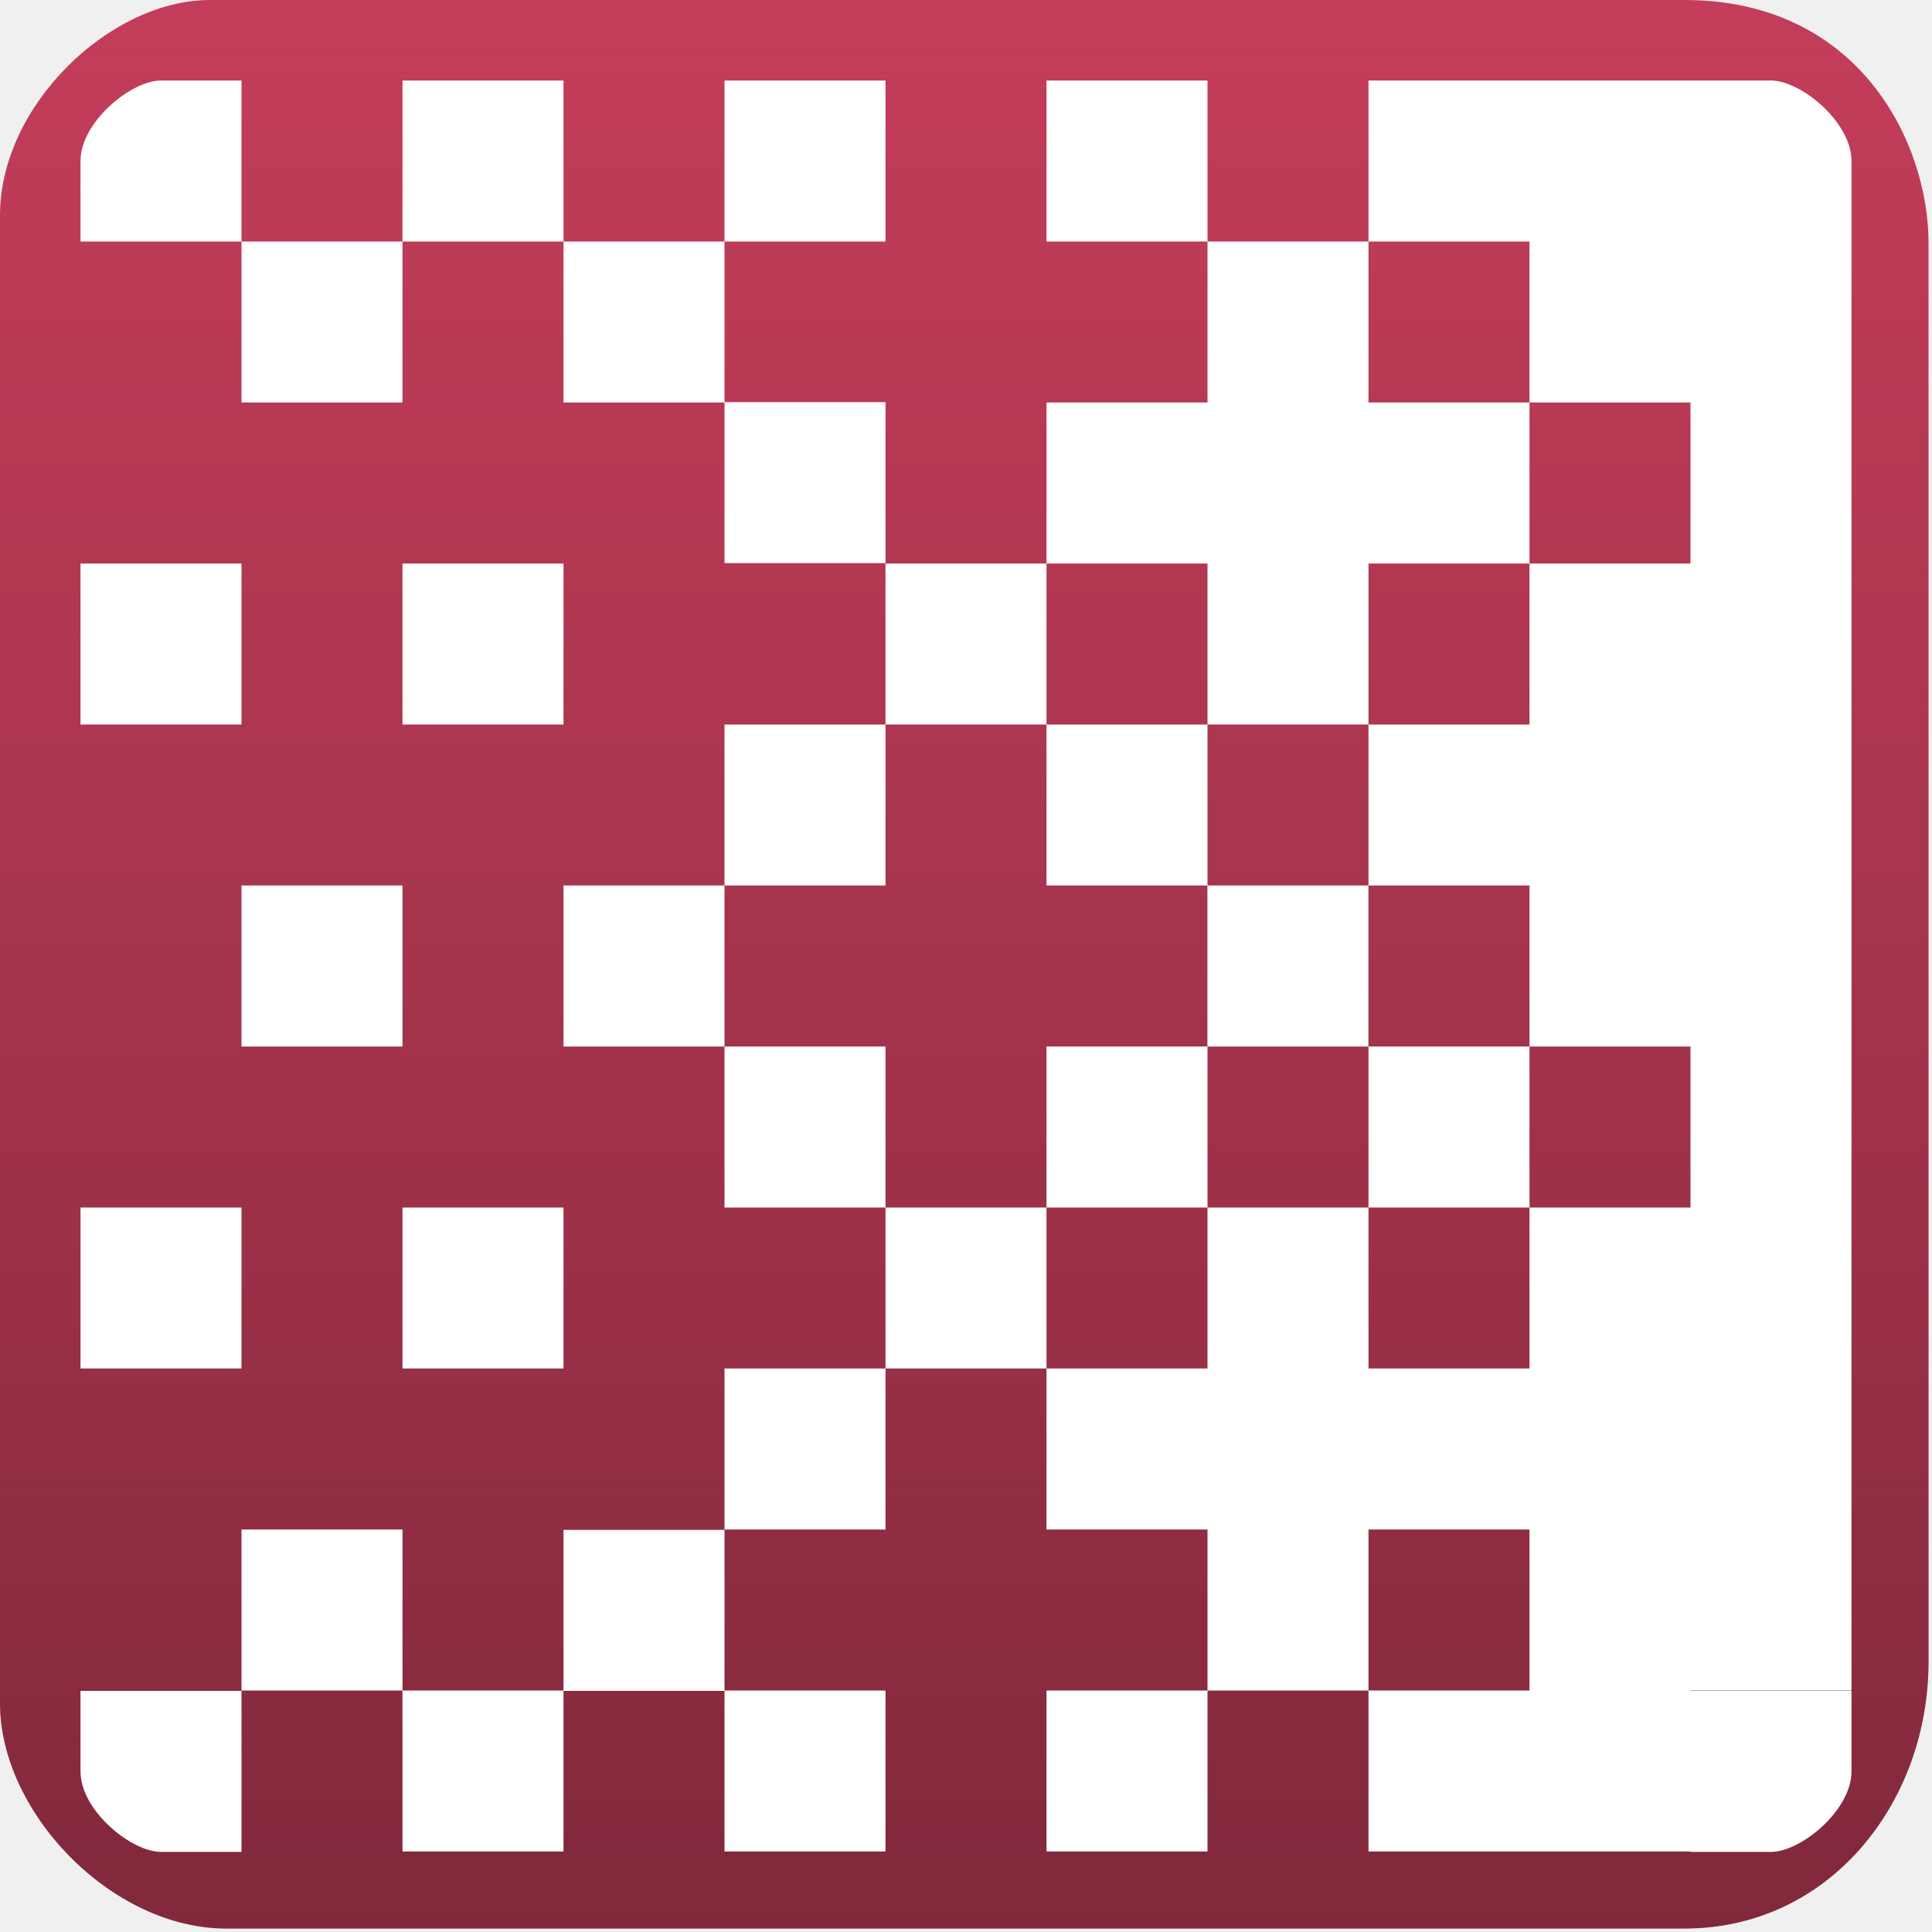
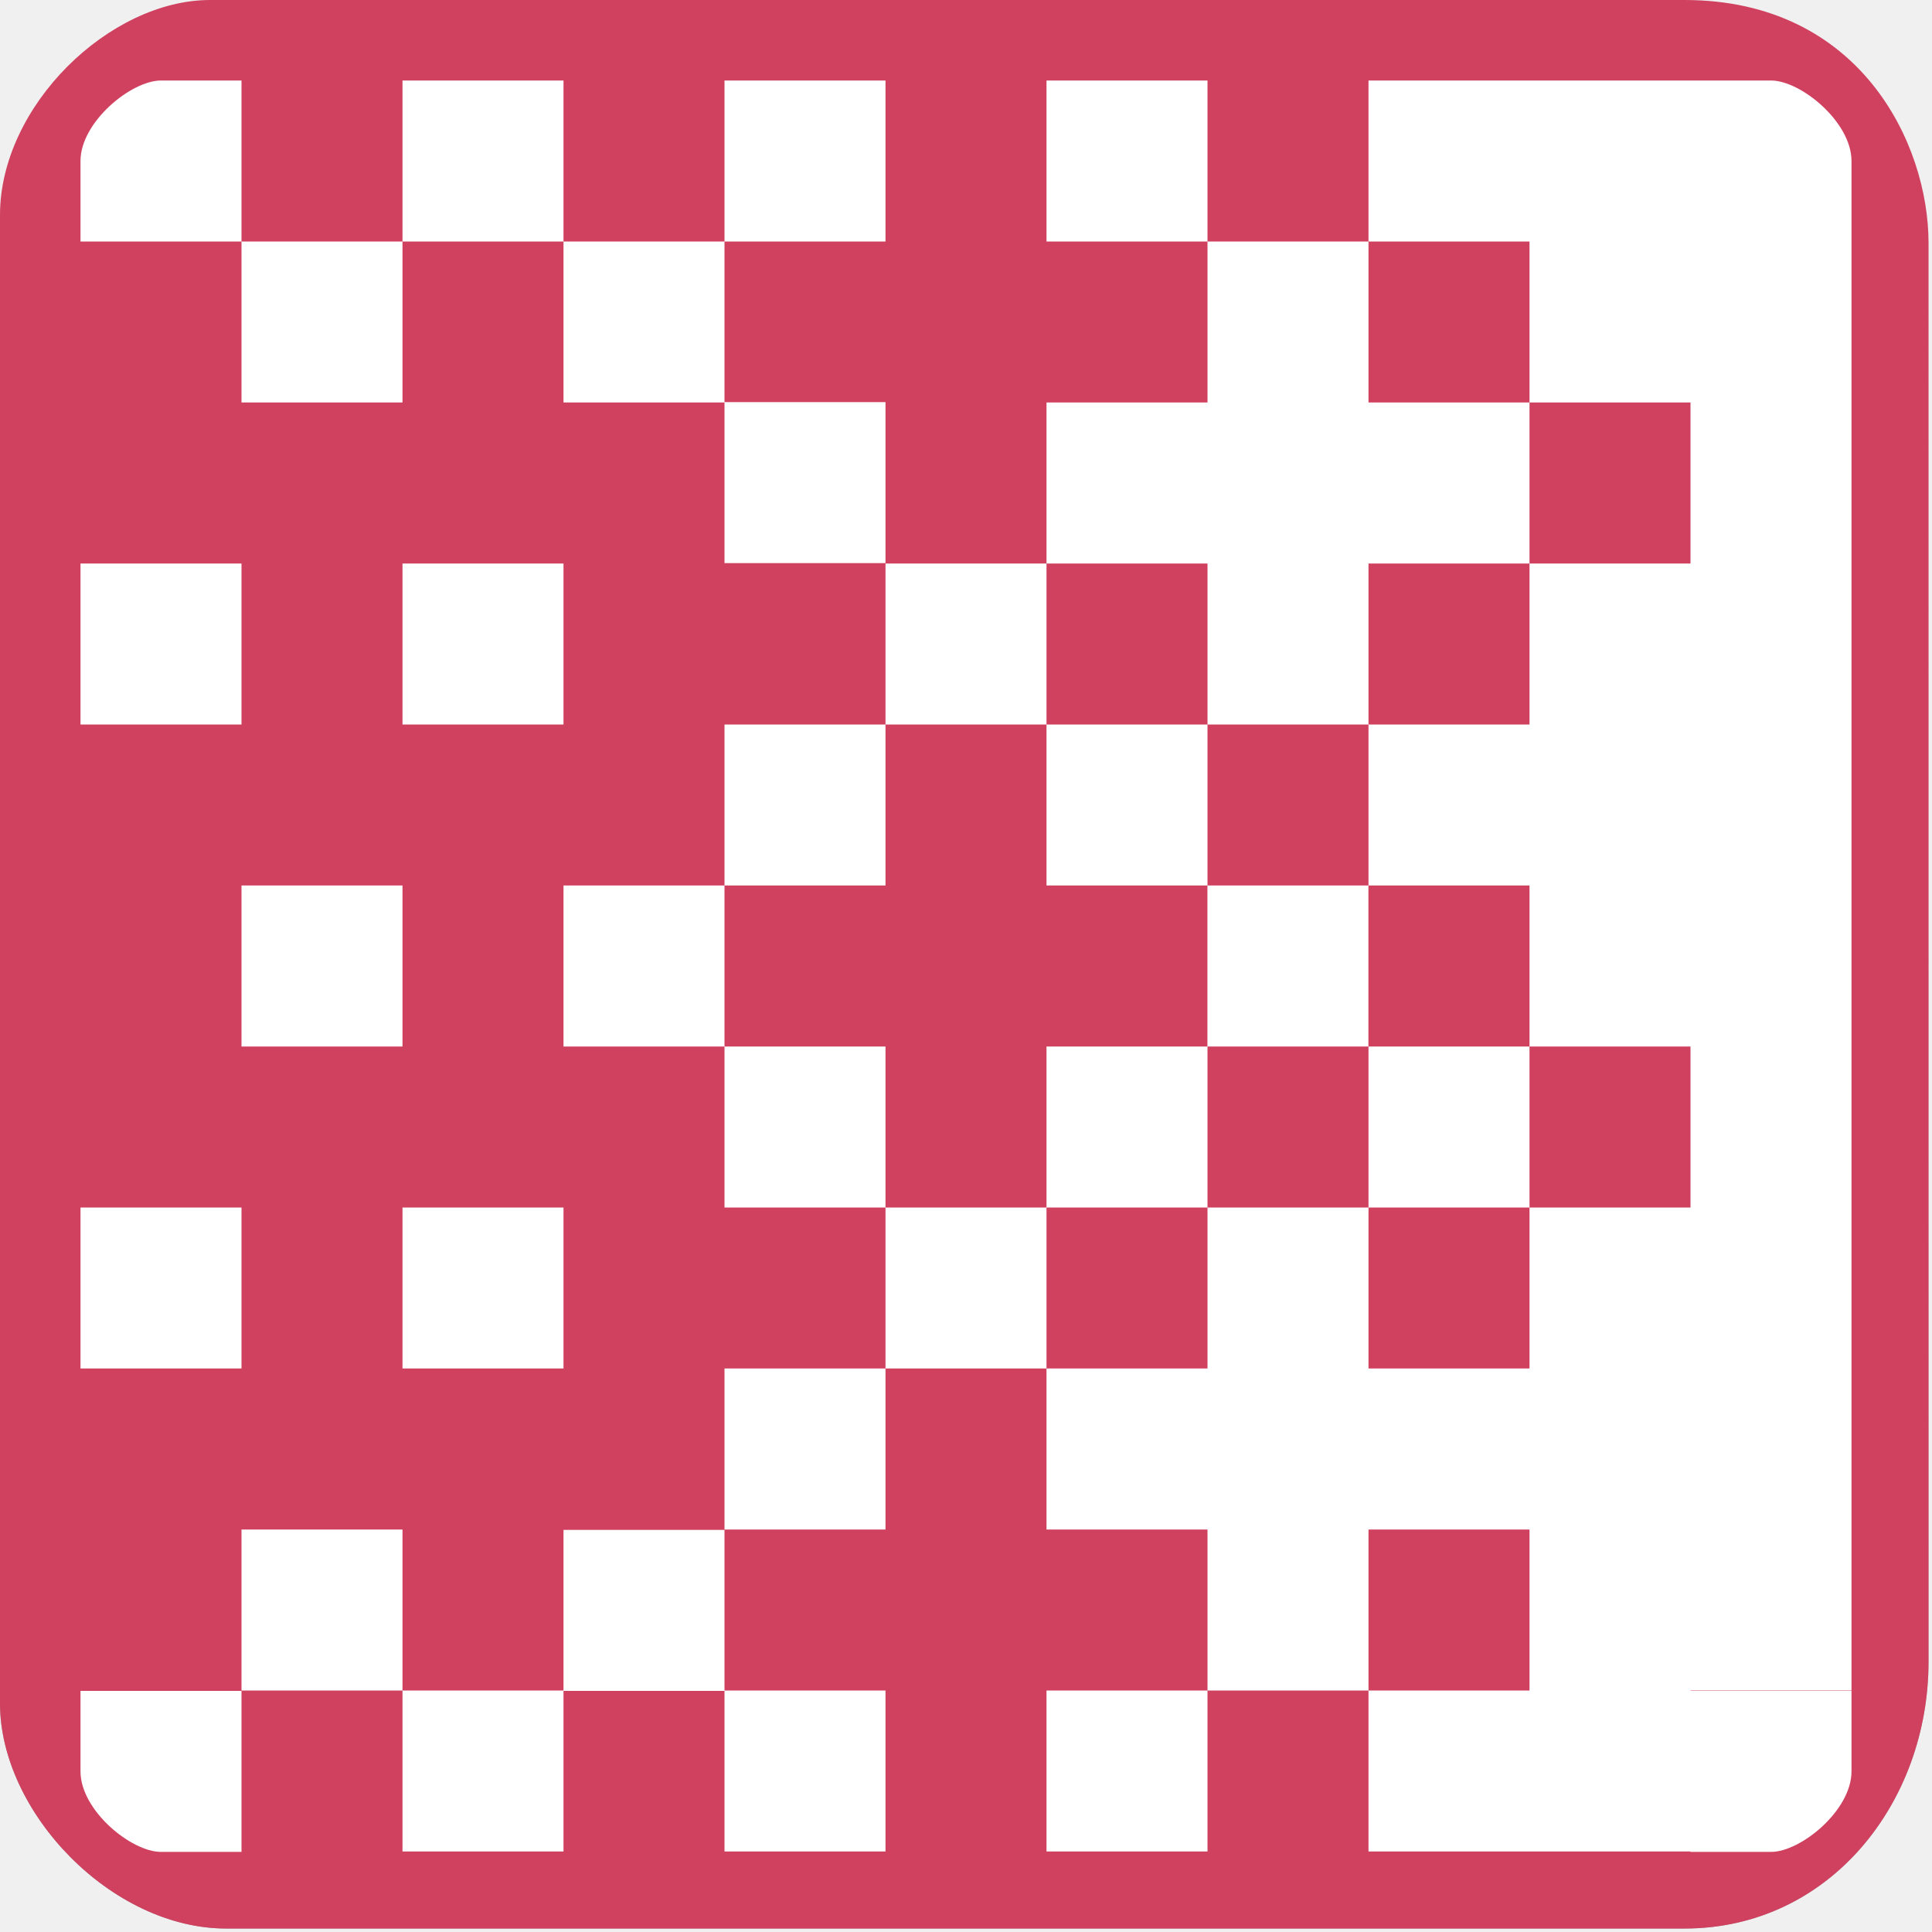
<svg xmlns="http://www.w3.org/2000/svg" xmlns:xlink="http://www.w3.org/1999/xlink" width="24px" height="24px" viewBox="0 0 24 24" version="1.1">
  <defs>
    <linearGradient x1="50%" y1="0%" x2="50%" y2="100%" id="linearGradient-1">
      <stop stop-color="#ADADAD" stop-opacity="0" offset="0%" />
      <stop stop-color="#9D9D9D" offset="100%" />
    </linearGradient>
-     <path d="M20.925,-3.10055012e-14 C23.102,-1.21881628e-13 23.957,1.778 23.957,3.019 C23.957,4.259 23.957,18.782 23.957,20.642 C23.957,22.393 22.728,23.957 20.925,23.957 C19.121,23.957 4.649,23.957 2.809,23.957 C1.387,23.957 1.16706519e-13,22.515 6.91022832e-14,21.159 C2.15231996e-14,19.803 2.19806118e-14,4.035 6.91022832e-14,2.673 C1.16426365e-13,1.31 1.365,-3.10055012e-14 2.61,-3.10055012e-14 C3.854,-3.10055012e-14 18.96,5.12500292e-14 20.925,-3.10055012e-14 Z" id="path-2" />
+     <path d="M20.925,0 C23.102,0 23.957,1.778 23.957,3.019 C23.957,4.259 23.957,18.782 23.957,20.642 C23.957,22.393 22.728,23.957 20.925,23.957 C19.121,23.957 4.649,23.957 2.809,23.957 C1.387,23.957 0,22.515 0,21.159 C0,19.803 0,4.035 0,2.673 C0,1.31 1.365,0 2.61,0 C3.854,0 18.96,0 20.925,0 Z" id="path-2" />
  </defs>
-   <g id="icon-/-Modifiers-/-Gradients--(box)" stroke="none" stroke-width="1" fill="none" fill-rule="evenodd">
+   <g id="icon-/-Modifiers-/-Gradients---box" stroke="none" stroke-width="1" fill="none" fill-rule="evenodd">
    <g id="icon/general/color/-box-template">
      <mask id="mask-3" fill="white">
        <use xlink:href="#path-2" />
      </mask>
-       <use id="Path-3" fill="url(#linearGradient-1)" fill-rule="evenodd" xlink:href="#path-2" />
-       <g id="icon/general/color/Modifiers" style="mix-blend-mode: multiply;" mask="url(#mask-3)" fill="#D04160" fill-rule="evenodd">
-         <rect id="Lights" x="0" y="0" width="24" height="24" />
+       <use id="Path-3" fill="url(#linearGradient-1)" xlink:href="#path-2" />
+       <g id="Group" mask="url(#mask-3)" fill="#D04160">
+         <g id="icon/color/AI" style="mix-blend-mode: multiply;">
+           <rect id="Lights" x="0" y="0" width="24" height="24" />
+         </g>
      </g>
    </g>
-     <path d="M21,15 L21,13 L19,13 L19,11 L17,11 L17,9 L19,9 L19,7 L21,7 L21,5 L19,5 L19,3 L17,3 L17,1 L19,1 L21,1 C21.42,1 21.753,1 22,1 C22.37,1 23,1.515 23,2 C23,2.324 23,2.657 23,3 L23,5 L23,7 L23,9 L23,11 L23,13 L23,15 L23,17 L23,19 L23,21 L21,21 L21,21.005 L23,21.005 C23,21.348 23,21.681 23,22.005 C23,22.49 22.37,23.005 22,23.005 C21.753,23.005 21.42,23.005 21,23.005 L21,23 L19,23 L17,23 L17,21 L19,21 L19,19 L17,19 L17,21 L15,21 L15,19 L13,19 L13,17 L15,17 L15,15 L17,15 L17,17 L19,17 L19,15 L17,15 L17,13 L19,13 L19,15 L21,15 L21,17 L21,15 Z M17,5 L15,5 L15,3 L17,3 L17,5 L19,5 L19,7 L17,7 L17,9 L15,9 L15,7 L13,7 L13,5 L15,5 Z M14.999,13 L14.999,11 L13,11 L13,9 L15,9 L15,11 L16.999,11 L16.999,13 L15,13 L15,15 L13,15 L13,13 L14.999,13 Z M9,21.005 L7,21.005 L7,23 L5,23 L5,21 L7,21 L7,19.005 L9,19.005 L9,21 L11,21 L11,23 L9,23 L9,21.005 Z M9,4.995 L11,4.995 L11,6.995 L9,6.995 L9,5 L7,5 L7,3 L9,3 L9,4.995 Z M3,19 L5,19 L5,21 L3,21 L3,19 Z M5,1 L7,1 L7,3 L5,3 L5,1 Z M1,7 L3,7 L3,9 L1,9 L1,7 Z M1,15 L3,15 L3,17 L1,17 L1,15 Z M3,3 L5,3 L5,5 L3,5 L3,3 Z M5,15 L7,15 L7,17 L5,17 L5,15 Z M9,1 L11,1 L11,3 L9,3 L9,1 Z M9,17 L11,17 L11,19 L9,19 L9,17 Z M9,13 L11,13 L11,15 L9,15 L9,13 Z M5,7 L7,7 L7,9 L5,9 L5,7 Z M3,11 L5,11 L5,13 L3,13 L3,11 Z M7,13 L7,11 L9,11 L9,13 L7,13 Z M9,9 L11,9 L11,11 L9,11 L9,9 Z M11,7 L13,7 L13,9 L11,9 L11,7 Z M11,15 L13,15 L13,17 L11,17 L11,15 Z M13,21 L15,21 L15,23 L13,23 L13,21 Z M13,1 L15,1 L15,3 L13,3 L13,1 Z M3,1 L3,3 L1,3 C1,2.657 1,2.324 1,2 C1,1.515 1.63,1 2,1 C2.247,1 2.58,1 3,1 Z M3,23.005 C2.58,23.005 2.247,23.005 2,23.005 C1.63,23.005 1,22.49 1,22.005 C1,21.681 1,21.348 1,21.005 L3,21.005 L3,23.005 Z" id="Combined-Shape" fill="#FFFFFF" />
+     <path d="M3,21.005 L3,23.005 L2,23.005 L2,23.005 C1.63,23.005 1,22.49 1,22.005 L1,21.005 L1,21.005 L3,21.005 Z M23,21 L21,21 L21,21.005 L23,21.005 L23,21.005 L23,22.005 C23,22.49 22.37,23.005 22,23.005 L22,23.005 L21,23.005 L21,23 L17,23 L17,21 L19,21 L19,19 L17,19 L17,21 L15,21 L15,19 L13,19 L13,17 L15,17 L15,15 L17,15 L17,13 L19,13 L19,11 L17,11 L17,9 L19,9 L19,7 L21,7 L21,5 L19,5 L19,3 L17,3 L17,5 L19,5 L19,7 L17,7 L17,9 L15,9 L15,7 L13,7 L13,9 L11,9 L11,7 L13,7 L13,5 L15,5 L15,3 L17,3 L17,1 L22,1 L22,1 C22.37,1 23,1.515 23,2 L23,21 Z M9,19.005 L9,21 L11,21 L11,23 L9,23 L9,21.005 L7,21.005 L7,23 L5,23 L5,21 L7,21 L7,19.005 L9,19.005 Z M15,21 L15,23 L13,23 L13,21 L15,21 Z M5,19 L5,21 L3,21 L3,19 L5,19 Z M11,17 L11,19 L9,19 L9,17 L11,17 Z M19,15 L17,15 L17,17 L19,17 L19,15 Z M3,15 L3,17 L1,17 L1,15 L3,15 Z M7,15 L7,17 L5,17 L5,15 L7,15 Z M13,15 L13,17 L11,17 L11,15 L13,15 Z M11,13 L11,15 L9,15 L9,13 L11,13 Z M15,9 L15,11 L16.999,11 L16.999,13 L15,13 L15,15 L13,15 L13,13 L14.999,13 L14.999,11 L13,11 L13,9 L15,9 Z M5,11 L5,13 L3,13 L3,11 L5,11 Z M9,11 L9,13 L7,13 L7,11 L9,11 Z M11,9 L11,11 L9,11 L9,9 L11,9 Z M3,7 L3,9 L1,9 L1,7 L3,7 Z M7,7 L7,9 L5,9 L5,7 L7,7 Z M9,3 L9,4.995 L11,4.995 L11,6.995 L9,6.995 L9,5 L7,5 L7,3 L9,3 Z M5,3 L5,5 L3,5 L3,3 L5,3 Z M7,1 L7,3 L5,3 L5,1 L7,1 Z M11,1 L11,3 L9,3 L9,1 L11,1 Z M15,1 L15,3 L13,3 L13,1 L15,1 Z M3,1 L3,3 L1,3 L1,3 L1,2 C1,1.515 1.63,1 2,1 L2,1 L3,1 Z M19,15 L21,15 L21,17 L21,17 L21,13 L19,13 L19,15 Z" id="Combined-Shape" fill="#FFFFFF" />
  </g>
</svg>
